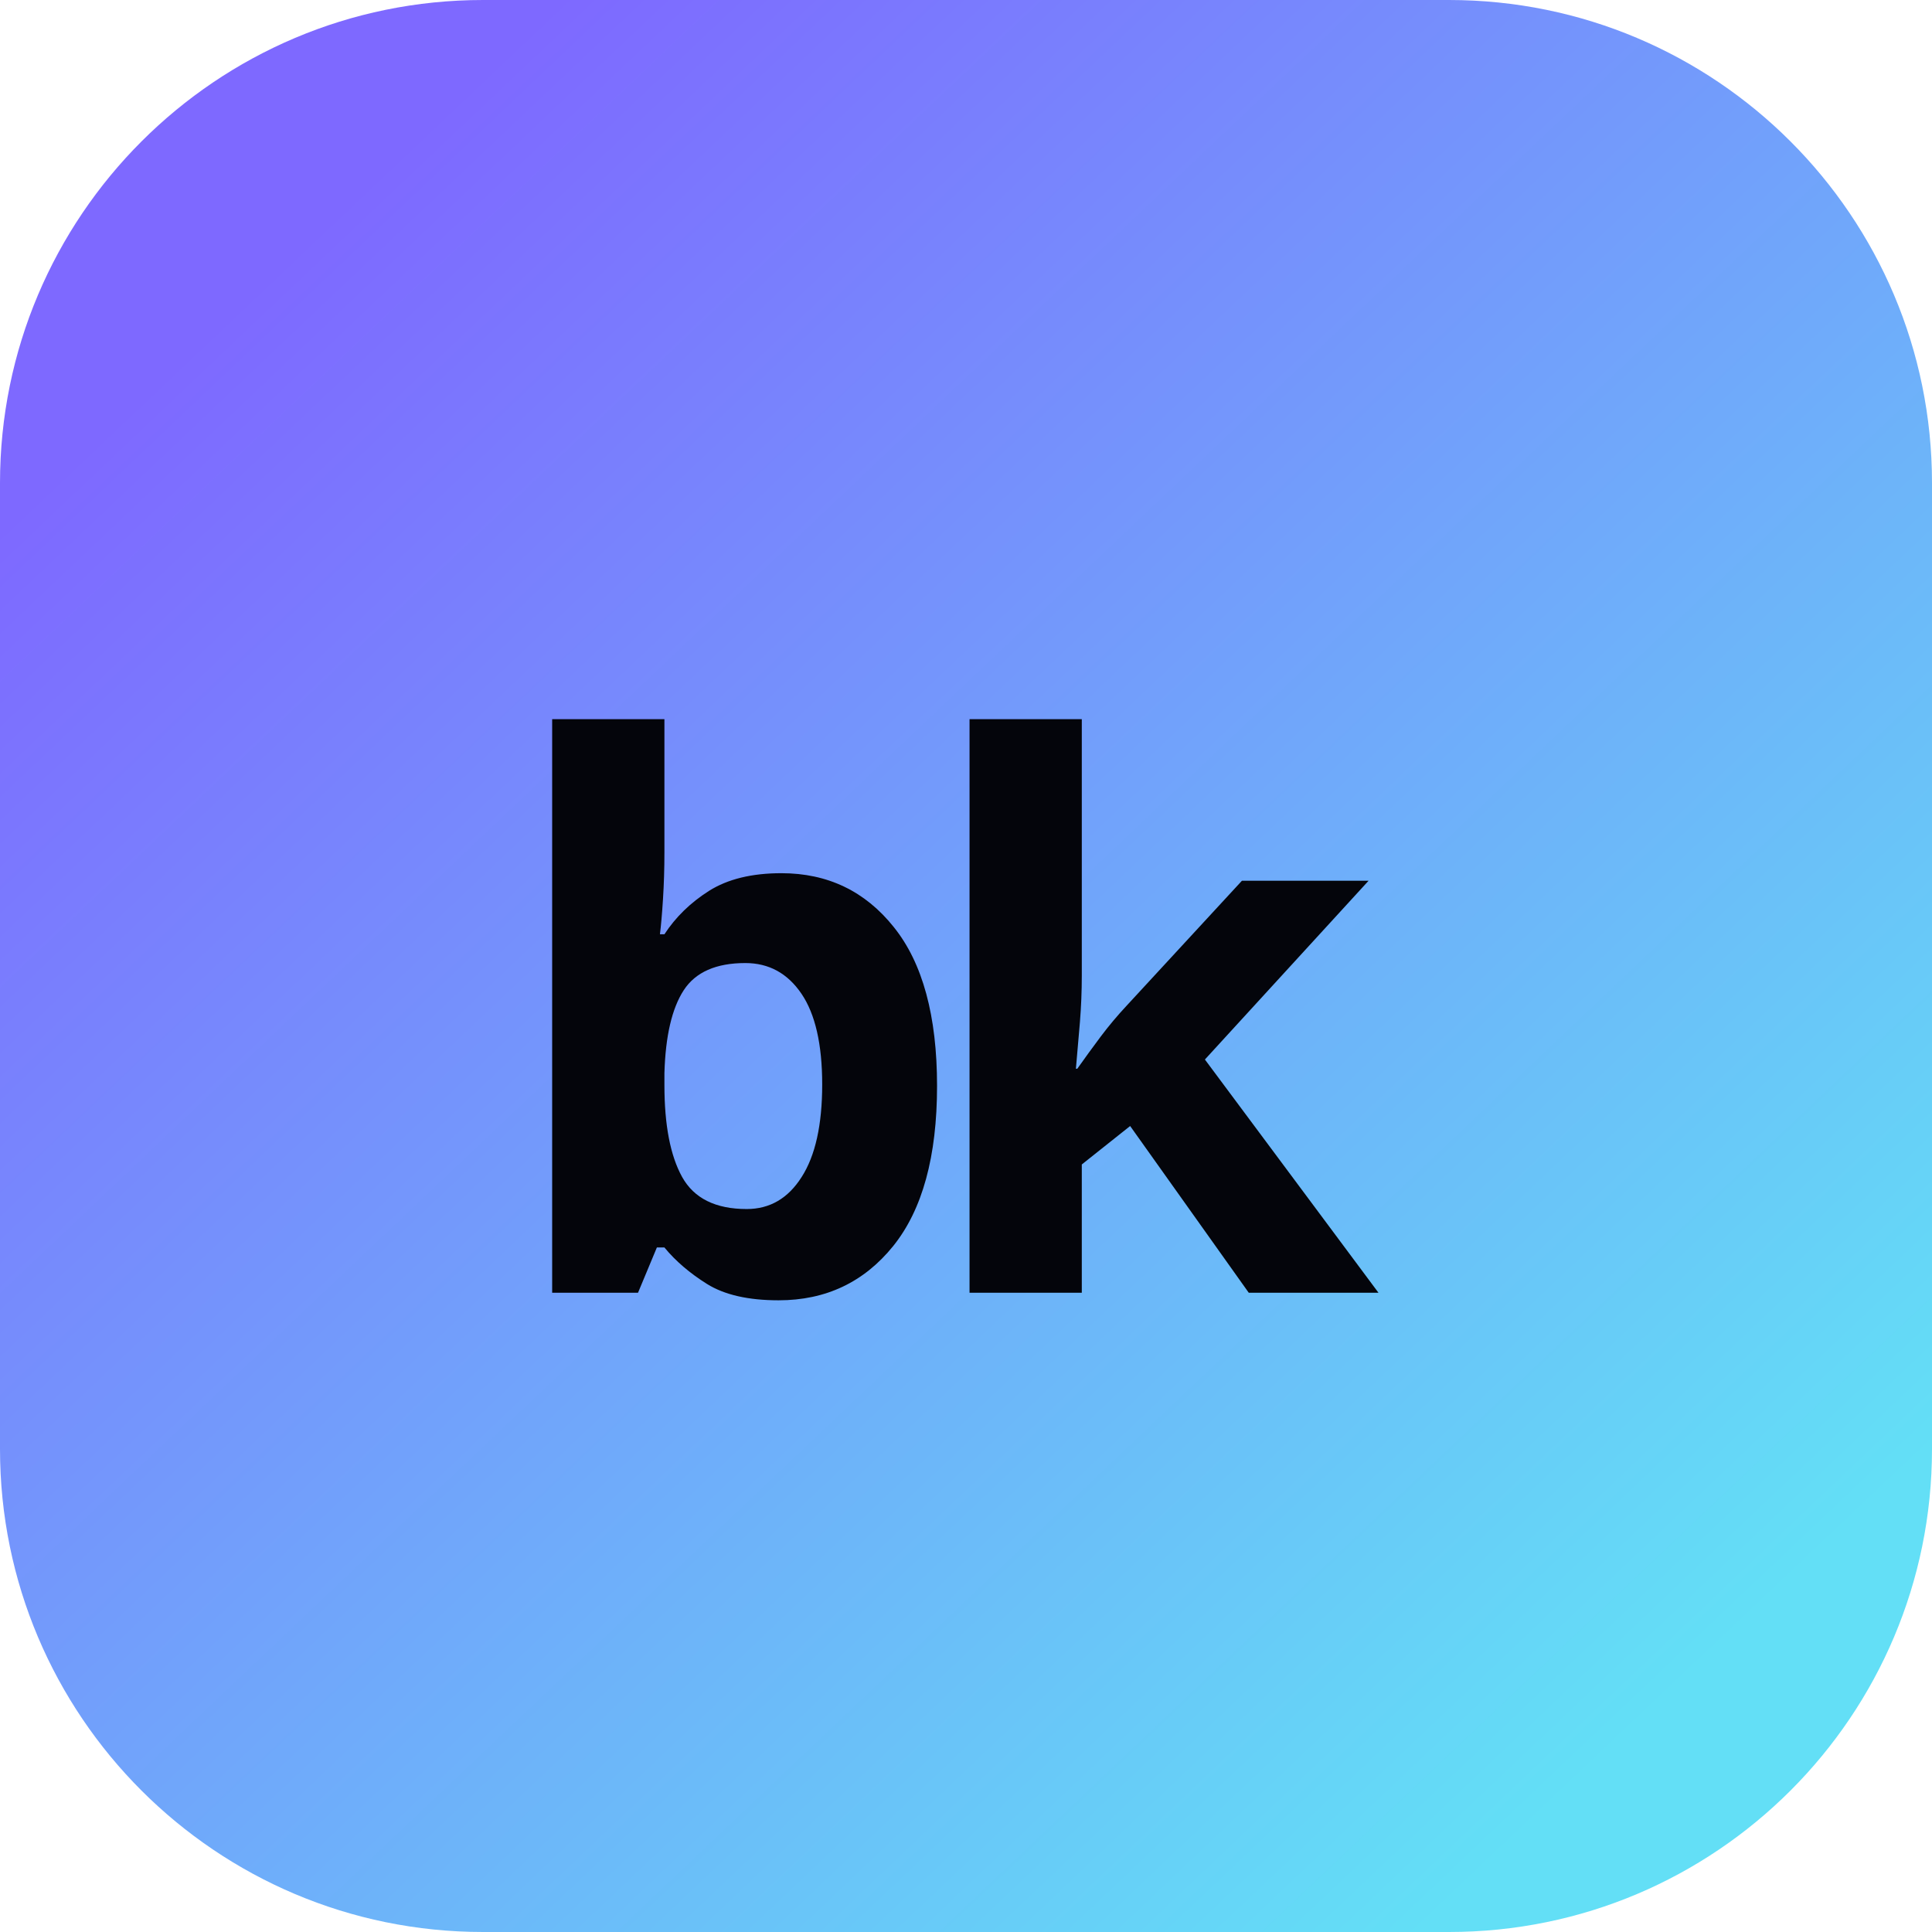
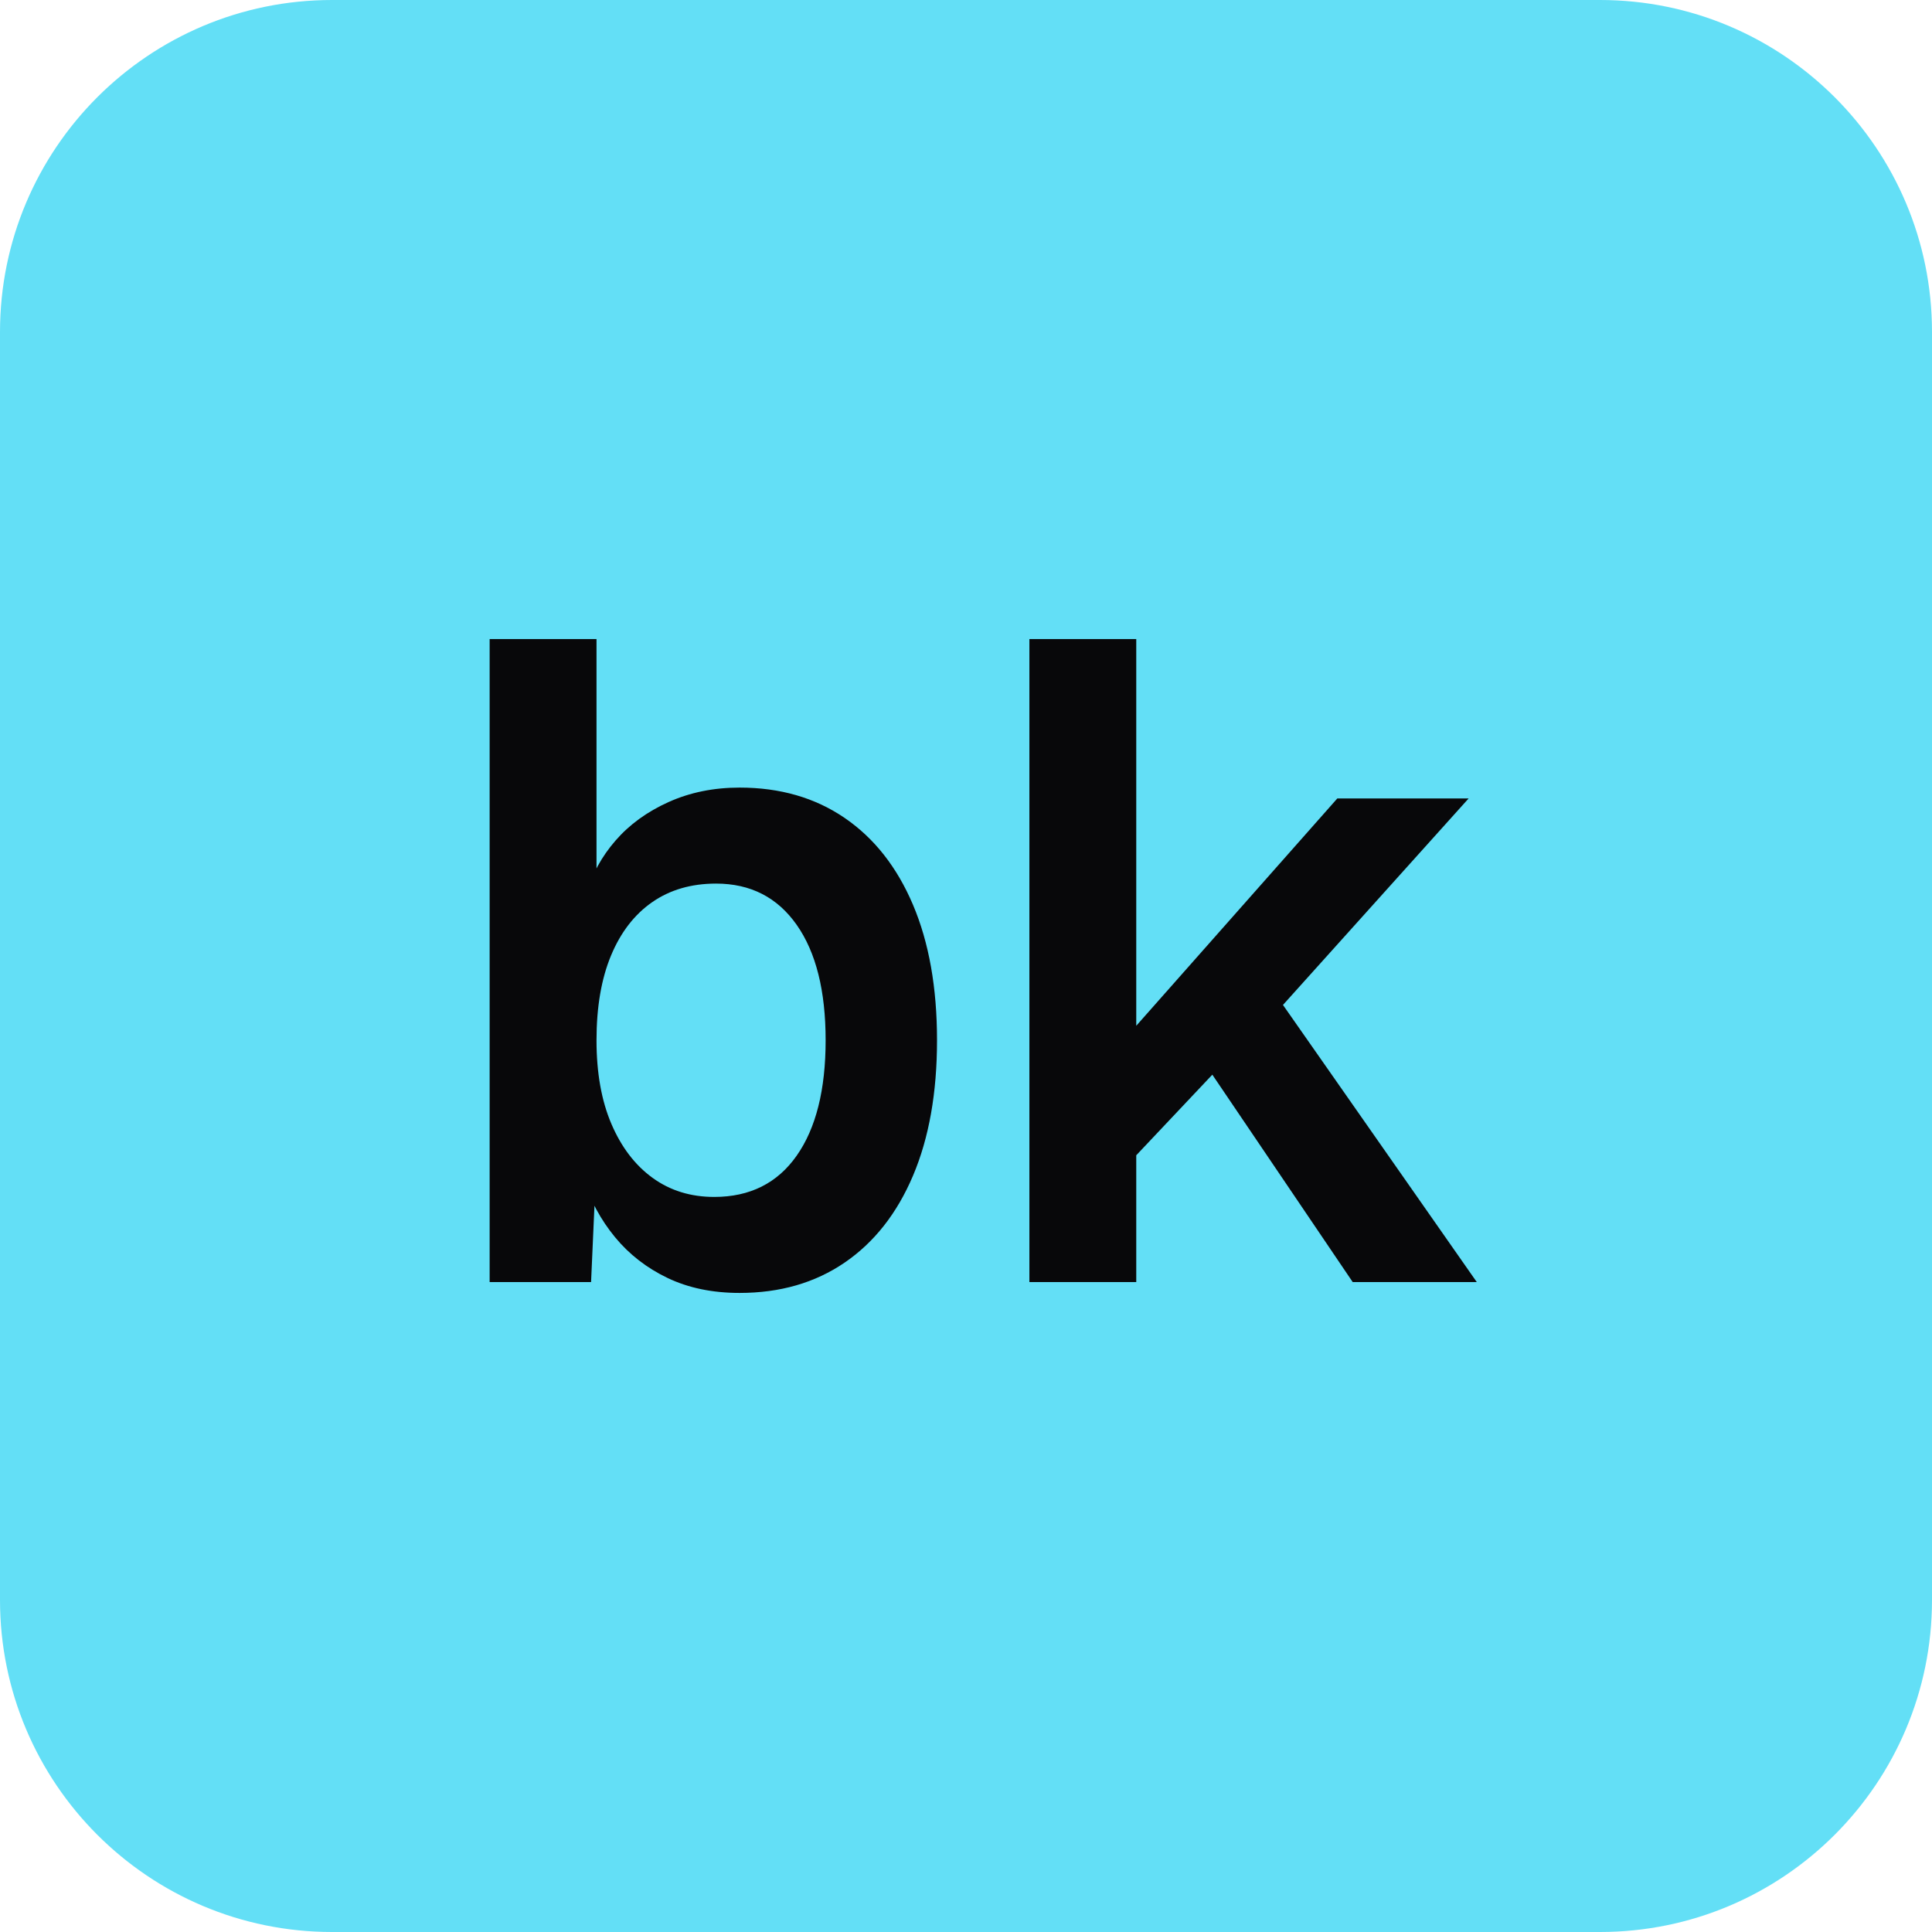
- <svg xmlns="http://www.w3.org/2000/svg" width="128" height="128" viewBox="0 0 128 128" fill="none">
-   <rect width="128" height="128" rx="32" fill="url(#paint0_linear_1_2)" />
-   <text x="62" y="68" text-anchor="middle" dominant-baseline="middle" fill="#04050B" font-family="'Space Grotesk', 'Avenir Next', 'Segoe UI', sans-serif" font-size="50" font-weight="800" letter-spacing="-0.08em">
-     bk
-   </text>
-   <defs>
-     <linearGradient id="paint0_linear_1_2" x1="18" y1="18" x2="109" y2="114" gradientUnits="userSpaceOnUse">
-       <stop stop-color="#7E69FF" />
-       <stop offset="1" stop-color="#63DFF6" />
-     </linearGradient>
-   </defs>
+ <svg xmlns="http://www.w3.org/2000/svg" width="128" height="128" viewBox="0 0 64 64" fill="none">
+   <rect width="64" height="64" rx="11" fill="#63DFF6" />
+   <g fill="#08080A">
+     <path transform="translate(14.00 42.47) scale(0.03 -0.03)" d="M350 -12Q305 -12 270.5 4.5Q236 21 212.5 49.5Q189 78 177 115L192 135L186 0H74V710H192V407L181 429Q190 461 213.0 487.5Q236 514 271.5 530.0Q307 546 350 546Q417 546 466.0 512.5Q515 479 541.5 416.5Q568 354 568 267Q568 180 541.5 117.5Q515 55 466.0 21.5Q417 -12 350 -12ZM322 94Q381 94 413.0 139.5Q445 185 445 267Q445 349 413.0 394.5Q381 440 324 440Q283 440 253.5 419.5Q224 399 208.0 360.5Q192 322 192 267Q192 213 208.5 174.5Q225 136 254.0 115.0Q283 94 322 94Z" />
+     <path transform="translate(32.00 42.47) scale(0.03 -0.03)" d="M70 0V710H188V283L410 534H555L350 306L564 0H427L272 229L188 140V0Z" />
+   </g>
</svg>
